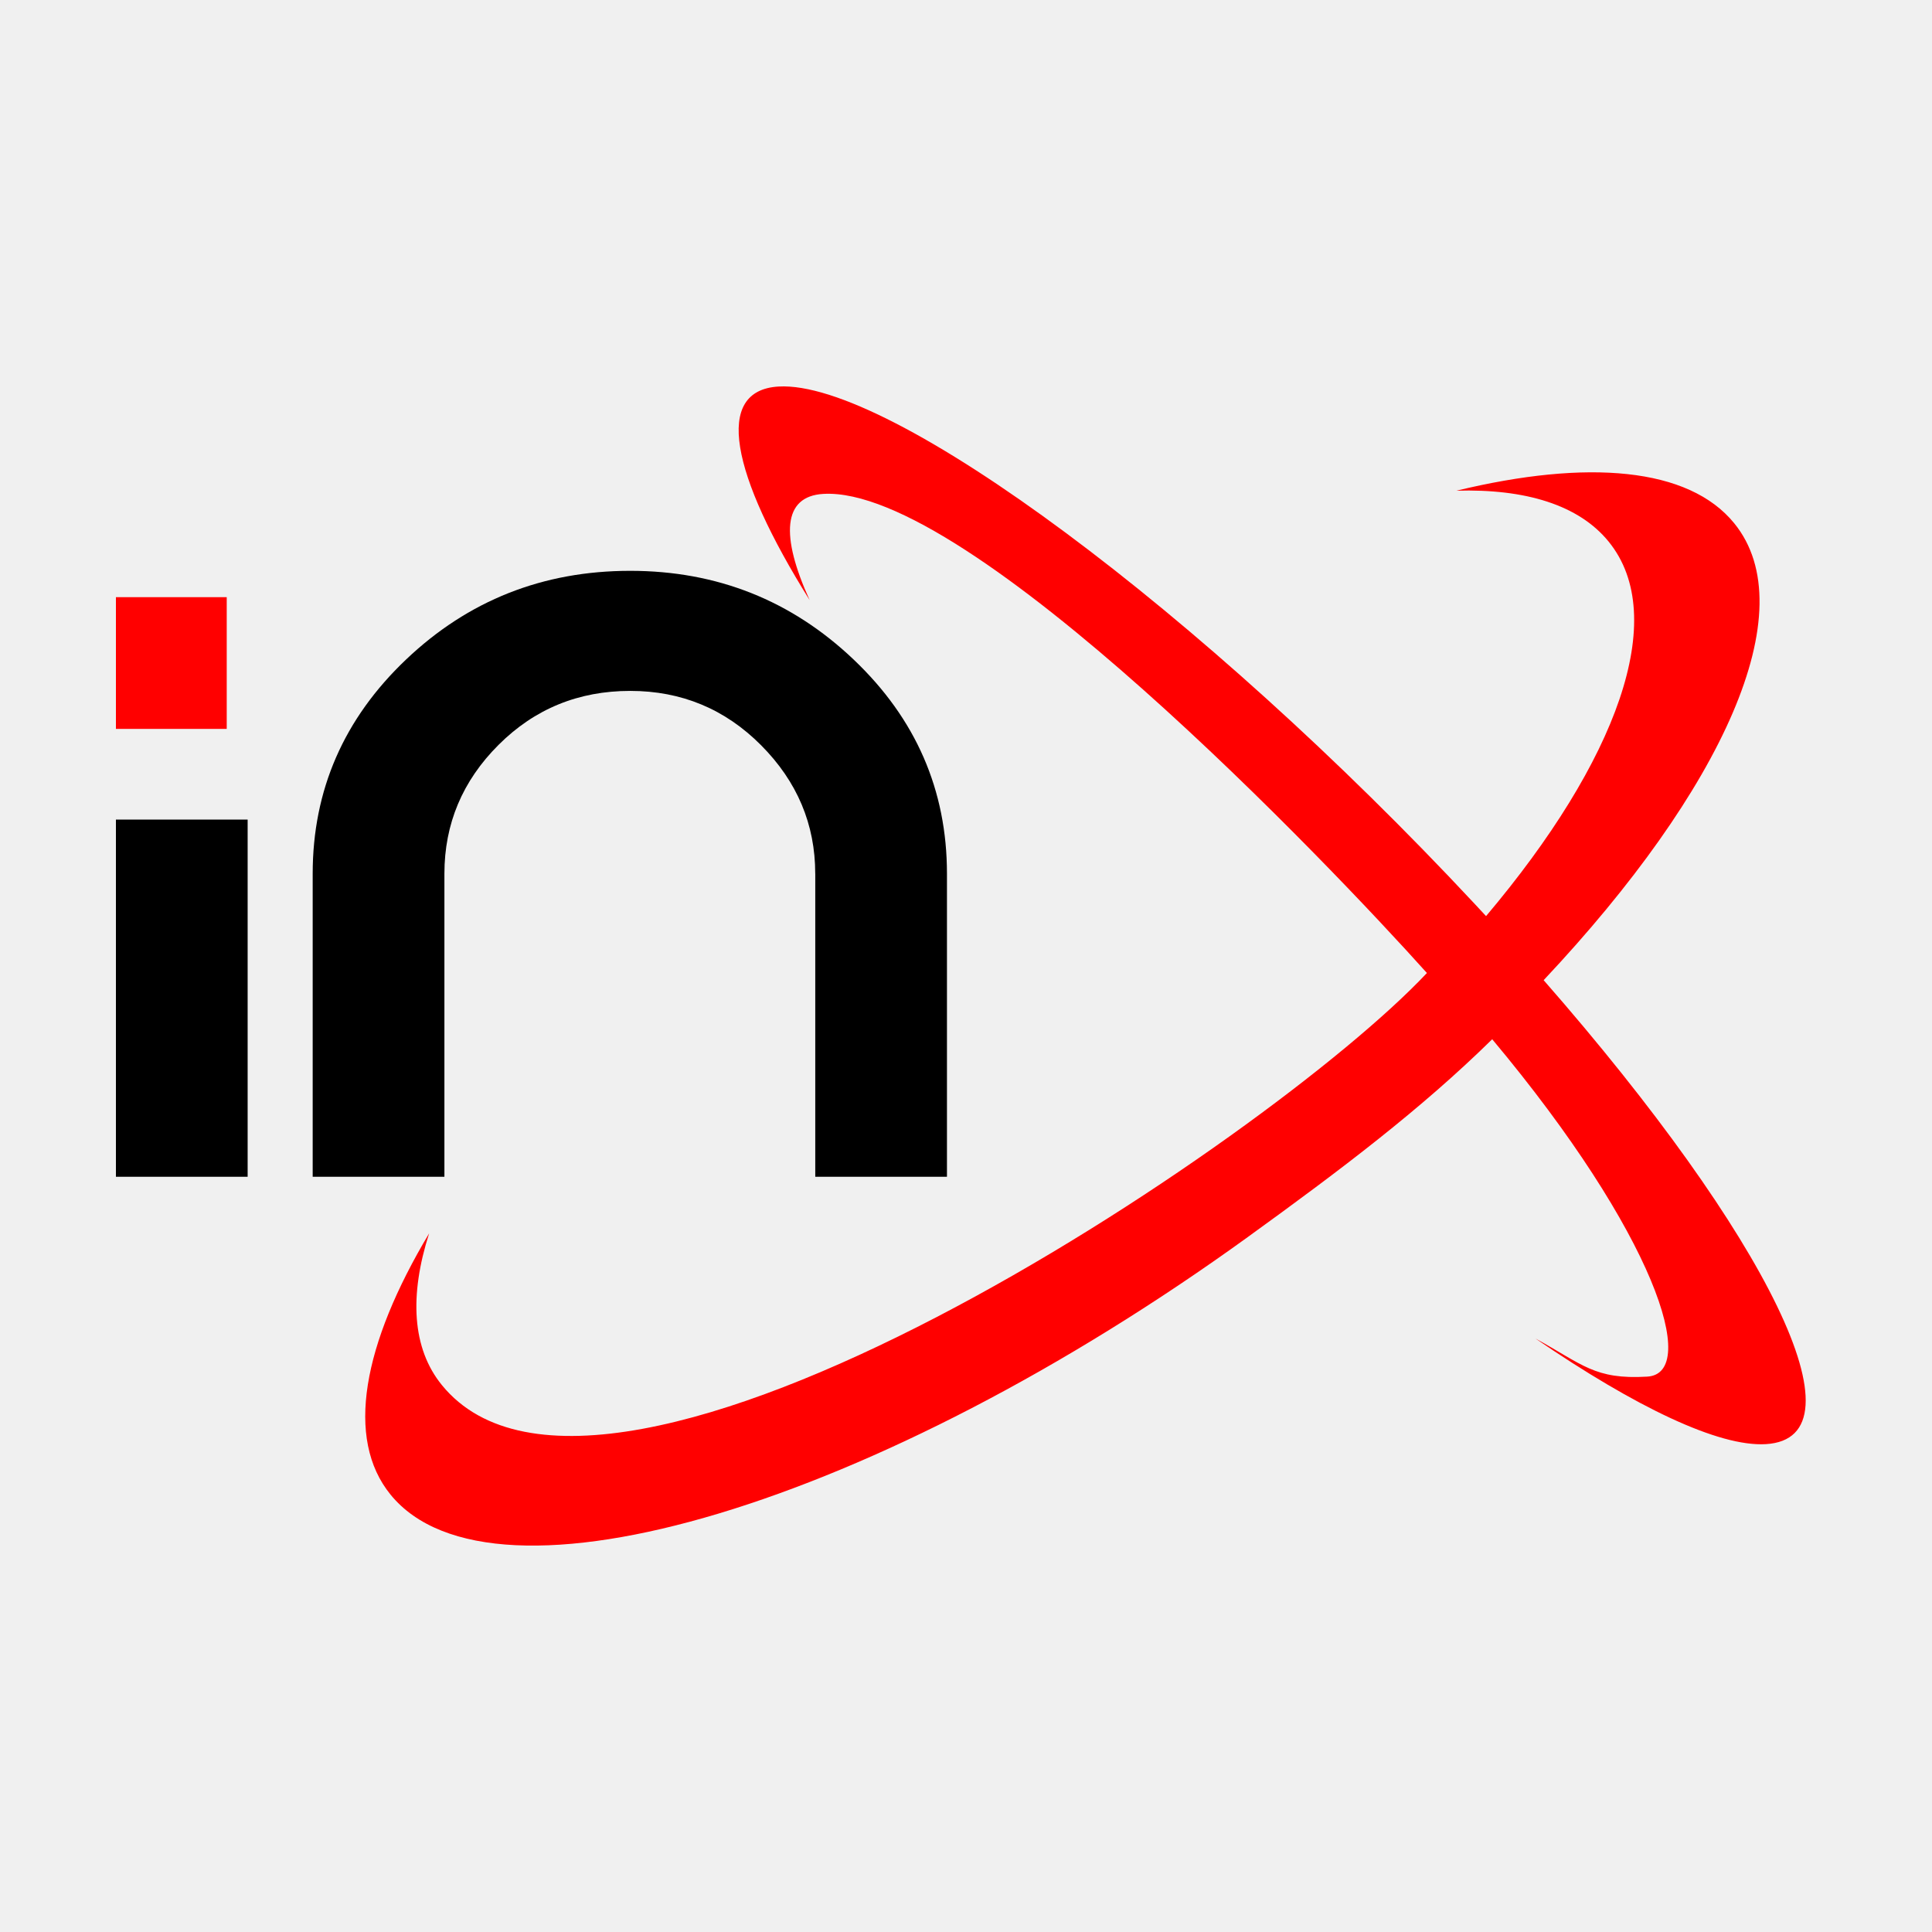
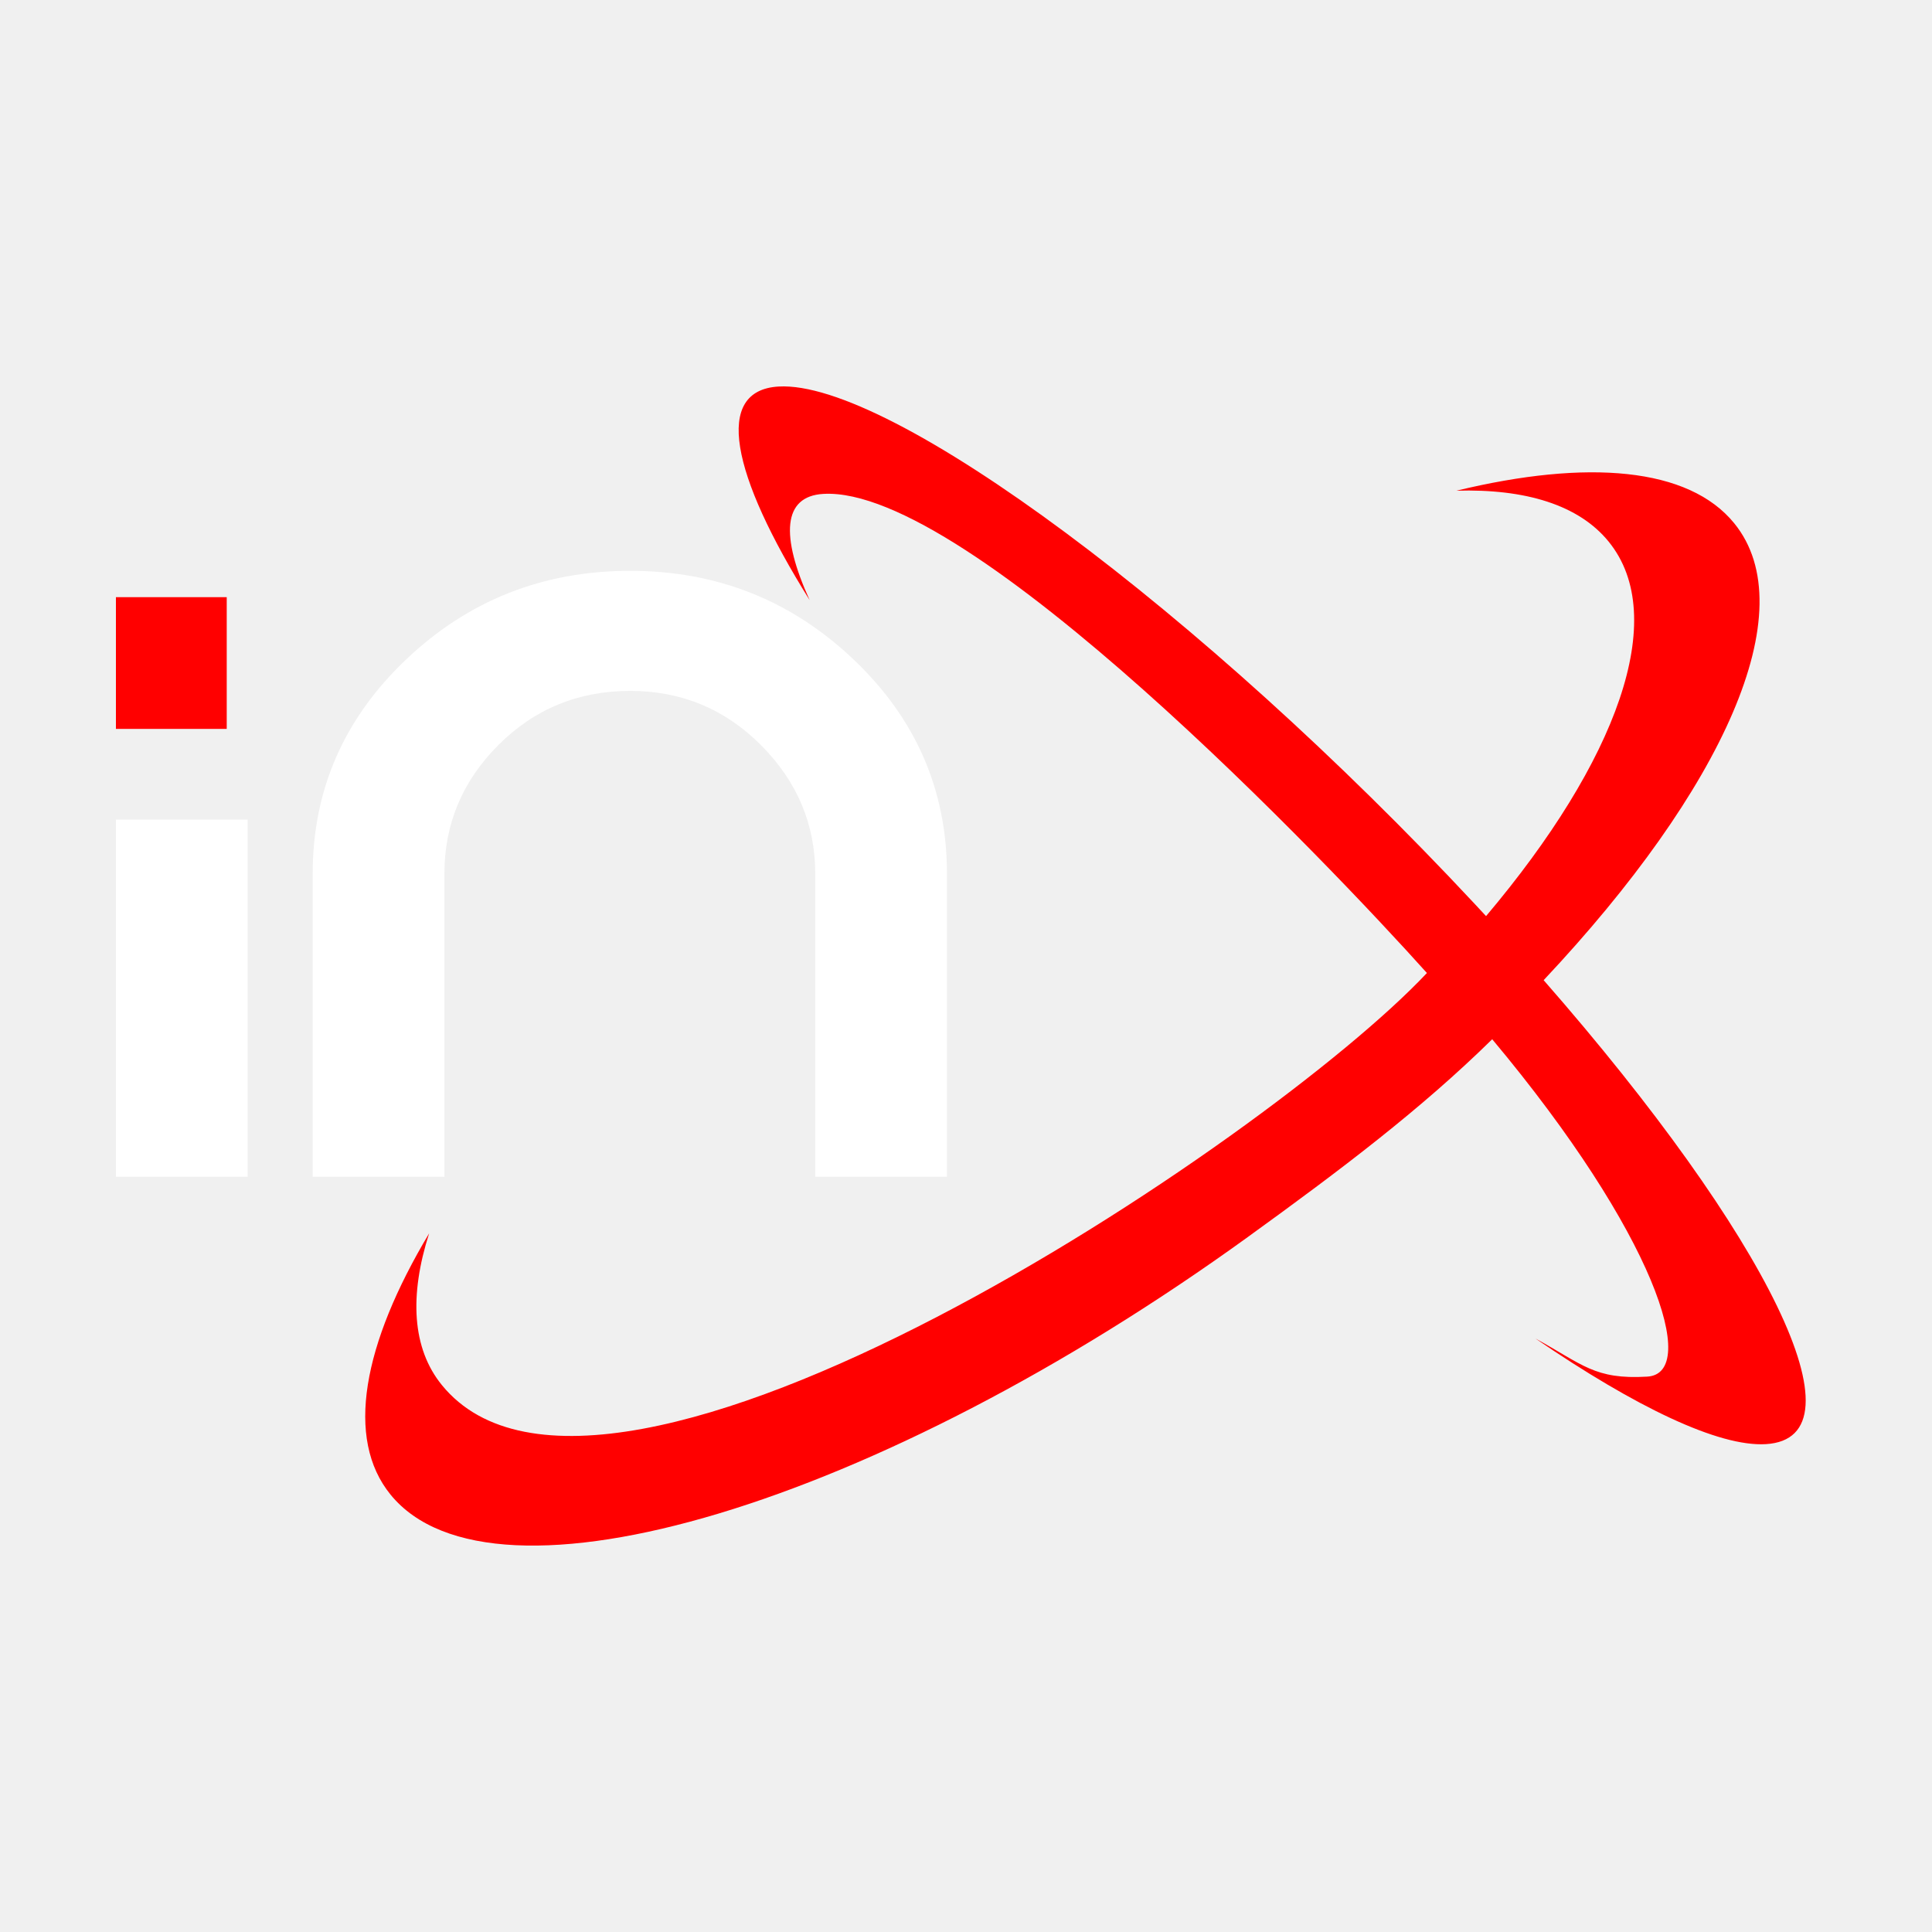
<svg xmlns="http://www.w3.org/2000/svg" width="200" height="200" viewBox="0 0 200 200" fill="none">
  <path fill-rule="evenodd" clip-rule="evenodd" d="M12 75.455H23.471V61.818H12V75.455Z" fill="#FF0000" />
-   <path d="M12 84.844V121.819H25.636V84.844H12ZM84.393 90.445C84.393 85.336 82.525 80.906 78.793 77.152C75.061 73.399 70.543 71.522 65.241 71.522C59.883 71.522 55.336 73.384 51.605 77.113C47.873 80.84 46.005 85.286 46.005 90.445V121.819H32.369V90.445C32.369 81.792 35.59 74.401 42.029 68.279C48.467 62.156 56.204 59.092 65.241 59.092C74.222 59.092 81.931 62.156 88.372 68.279C94.811 74.401 98.029 81.795 98.029 90.445V121.819H84.396V90.445H84.393Z" fill="black" />
+   <path d="M12 84.844V121.819H25.636V84.844H12ZM84.393 90.445C84.393 85.336 82.525 80.906 78.793 77.152C75.061 73.399 70.543 71.522 65.241 71.522C59.883 71.522 55.336 73.384 51.605 77.113C47.873 80.84 46.005 85.286 46.005 90.445V121.819H32.369V90.445C32.369 81.792 35.59 74.401 42.029 68.279C48.467 62.156 56.204 59.092 65.241 59.092C74.222 59.092 81.931 62.156 88.372 68.279C94.811 74.401 98.029 81.795 98.029 90.445V121.819H84.396V90.445H84.393Z" fill="white" />
  <path fill-rule="evenodd" clip-rule="evenodd" d="M129.194 128.043C90.784 155.81 51.041 167.757 40.431 154.725C35.711 148.93 37.552 139.169 44.424 127.676C42.36 134.124 42.652 139.589 45.744 143.383C62.624 164.111 131.333 118.164 147.714 100.725C137.669 89.519 100.269 50.242 85.221 51.129C81.024 51.377 80.792 55.481 83.812 62.122C75.633 49.036 73.883 40.41 80.594 40.014C92.149 39.334 124.393 63.289 152.613 93.52C153.024 93.961 153.432 94.398 153.836 94.836C167.391 78.795 172.895 63.892 166.526 56.067C163.436 52.269 157.91 50.588 150.766 50.797C164.327 47.52 174.808 48.371 179.525 54.166C186.849 63.162 178.38 81.706 159.798 101.467C183.041 128.025 193.319 148.877 182.796 149.497C177.917 149.784 169.345 145.676 158.942 138.557C163.838 141.238 165.067 142.831 170.521 142.508C175.975 142.186 171.359 127.759 154.473 107.581C147.106 114.822 138.835 121.071 129.191 128.043H129.194Z" fill="#FF0000" />
</svg>
